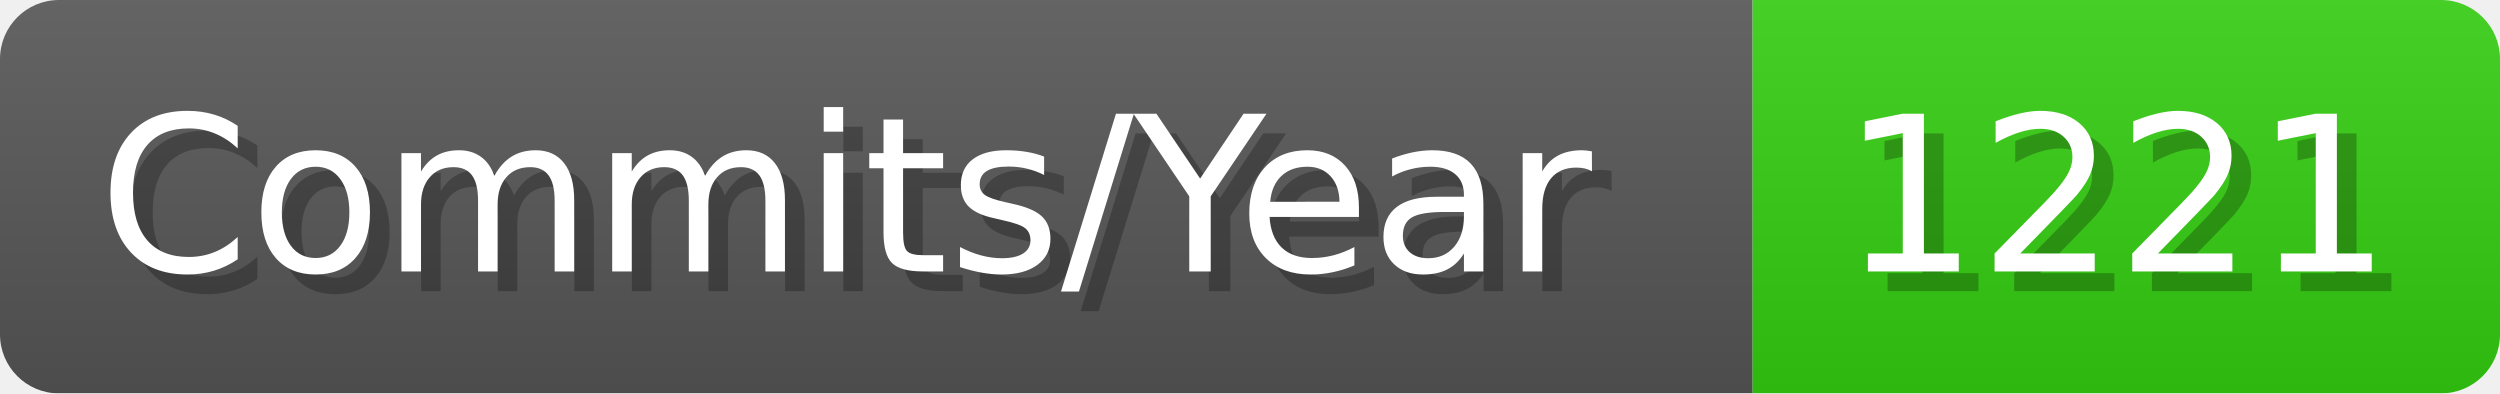
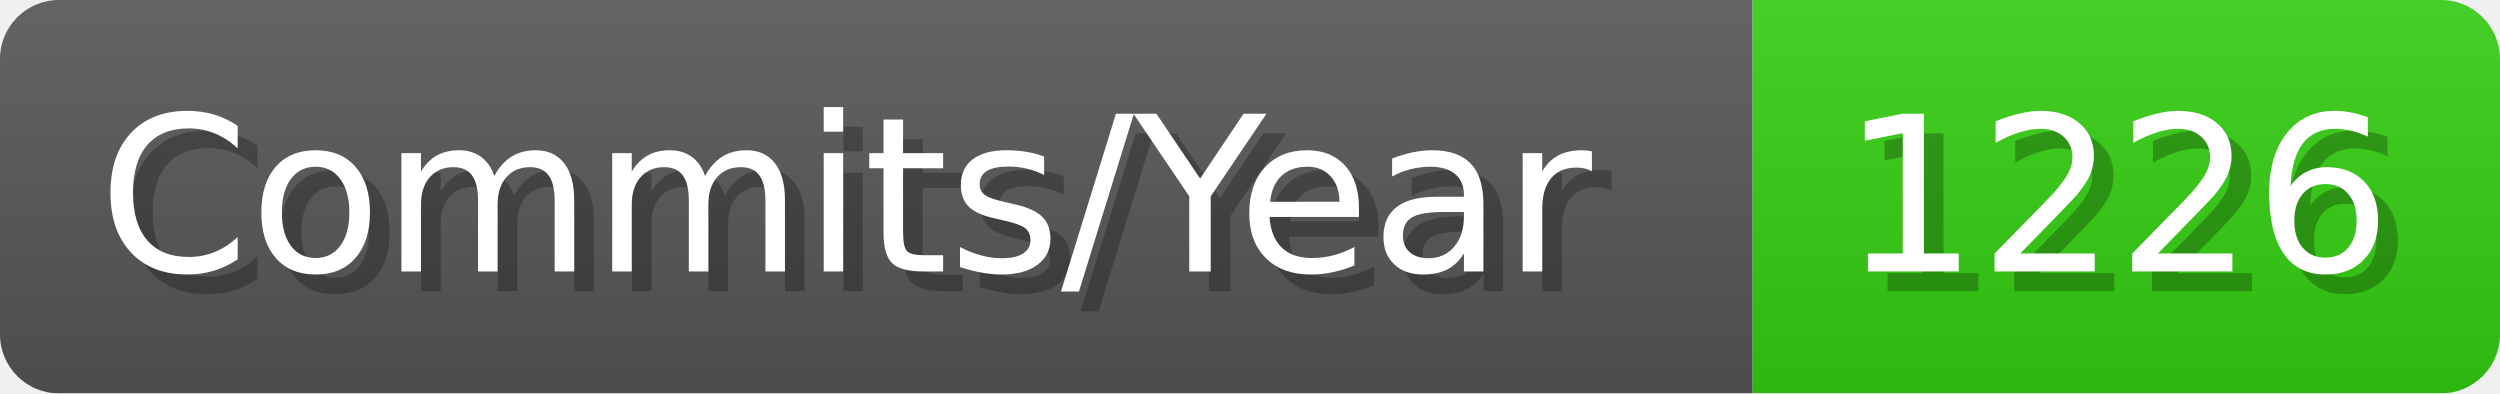
- <svg xmlns="http://www.w3.org/2000/svg" width="127.1" height="20" viewBox="0 0 1271 200" role="img" aria-label="Commits/Year: 1221">
+ <svg xmlns="http://www.w3.org/2000/svg" width="127.1" height="20" viewBox="0 0 1271 200" role="img" aria-label="Commits/Year: 1226">
  <linearGradient id="aUPdi" x2="0" y2="100%">
    <stop offset="0" stop-opacity=".1" stop-color="#EEE" />
    <stop offset="1" stop-opacity=".1" />
  </linearGradient>
  <mask id="WfAiQ">
    <rect width="1271" height="200" rx="30" fill="#FFF" />
  </mask>
  <g mask="url(#WfAiQ)">
    <rect width="891" height="200" fill="#555" />
    <rect width="380" height="200" fill="#3C1" x="891" />
    <rect width="1271" height="200" fill="url(#aUPdi)" />
  </g>
  <g aria-hidden="true" fill="#fff" text-anchor="start" font-family="Verdana,DejaVu Sans,sans-serif" font-size="110">
    <text x="60" y="148" textLength="791" fill="#000" opacity="0.25">Commits/Year</text>
    <text x="50" y="138" textLength="791">Commits/Year</text>
-     <text x="946" y="148" textLength="280" fill="#000" opacity="0.25">1221</text>
-     <text x="936" y="138" textLength="280">1221</text>
+     <text x="946" y="148" textLength="280" fill="#000" opacity="0.25">1226</text>
+     <text x="936" y="138" textLength="280">1226</text>
  </g>
</svg>
